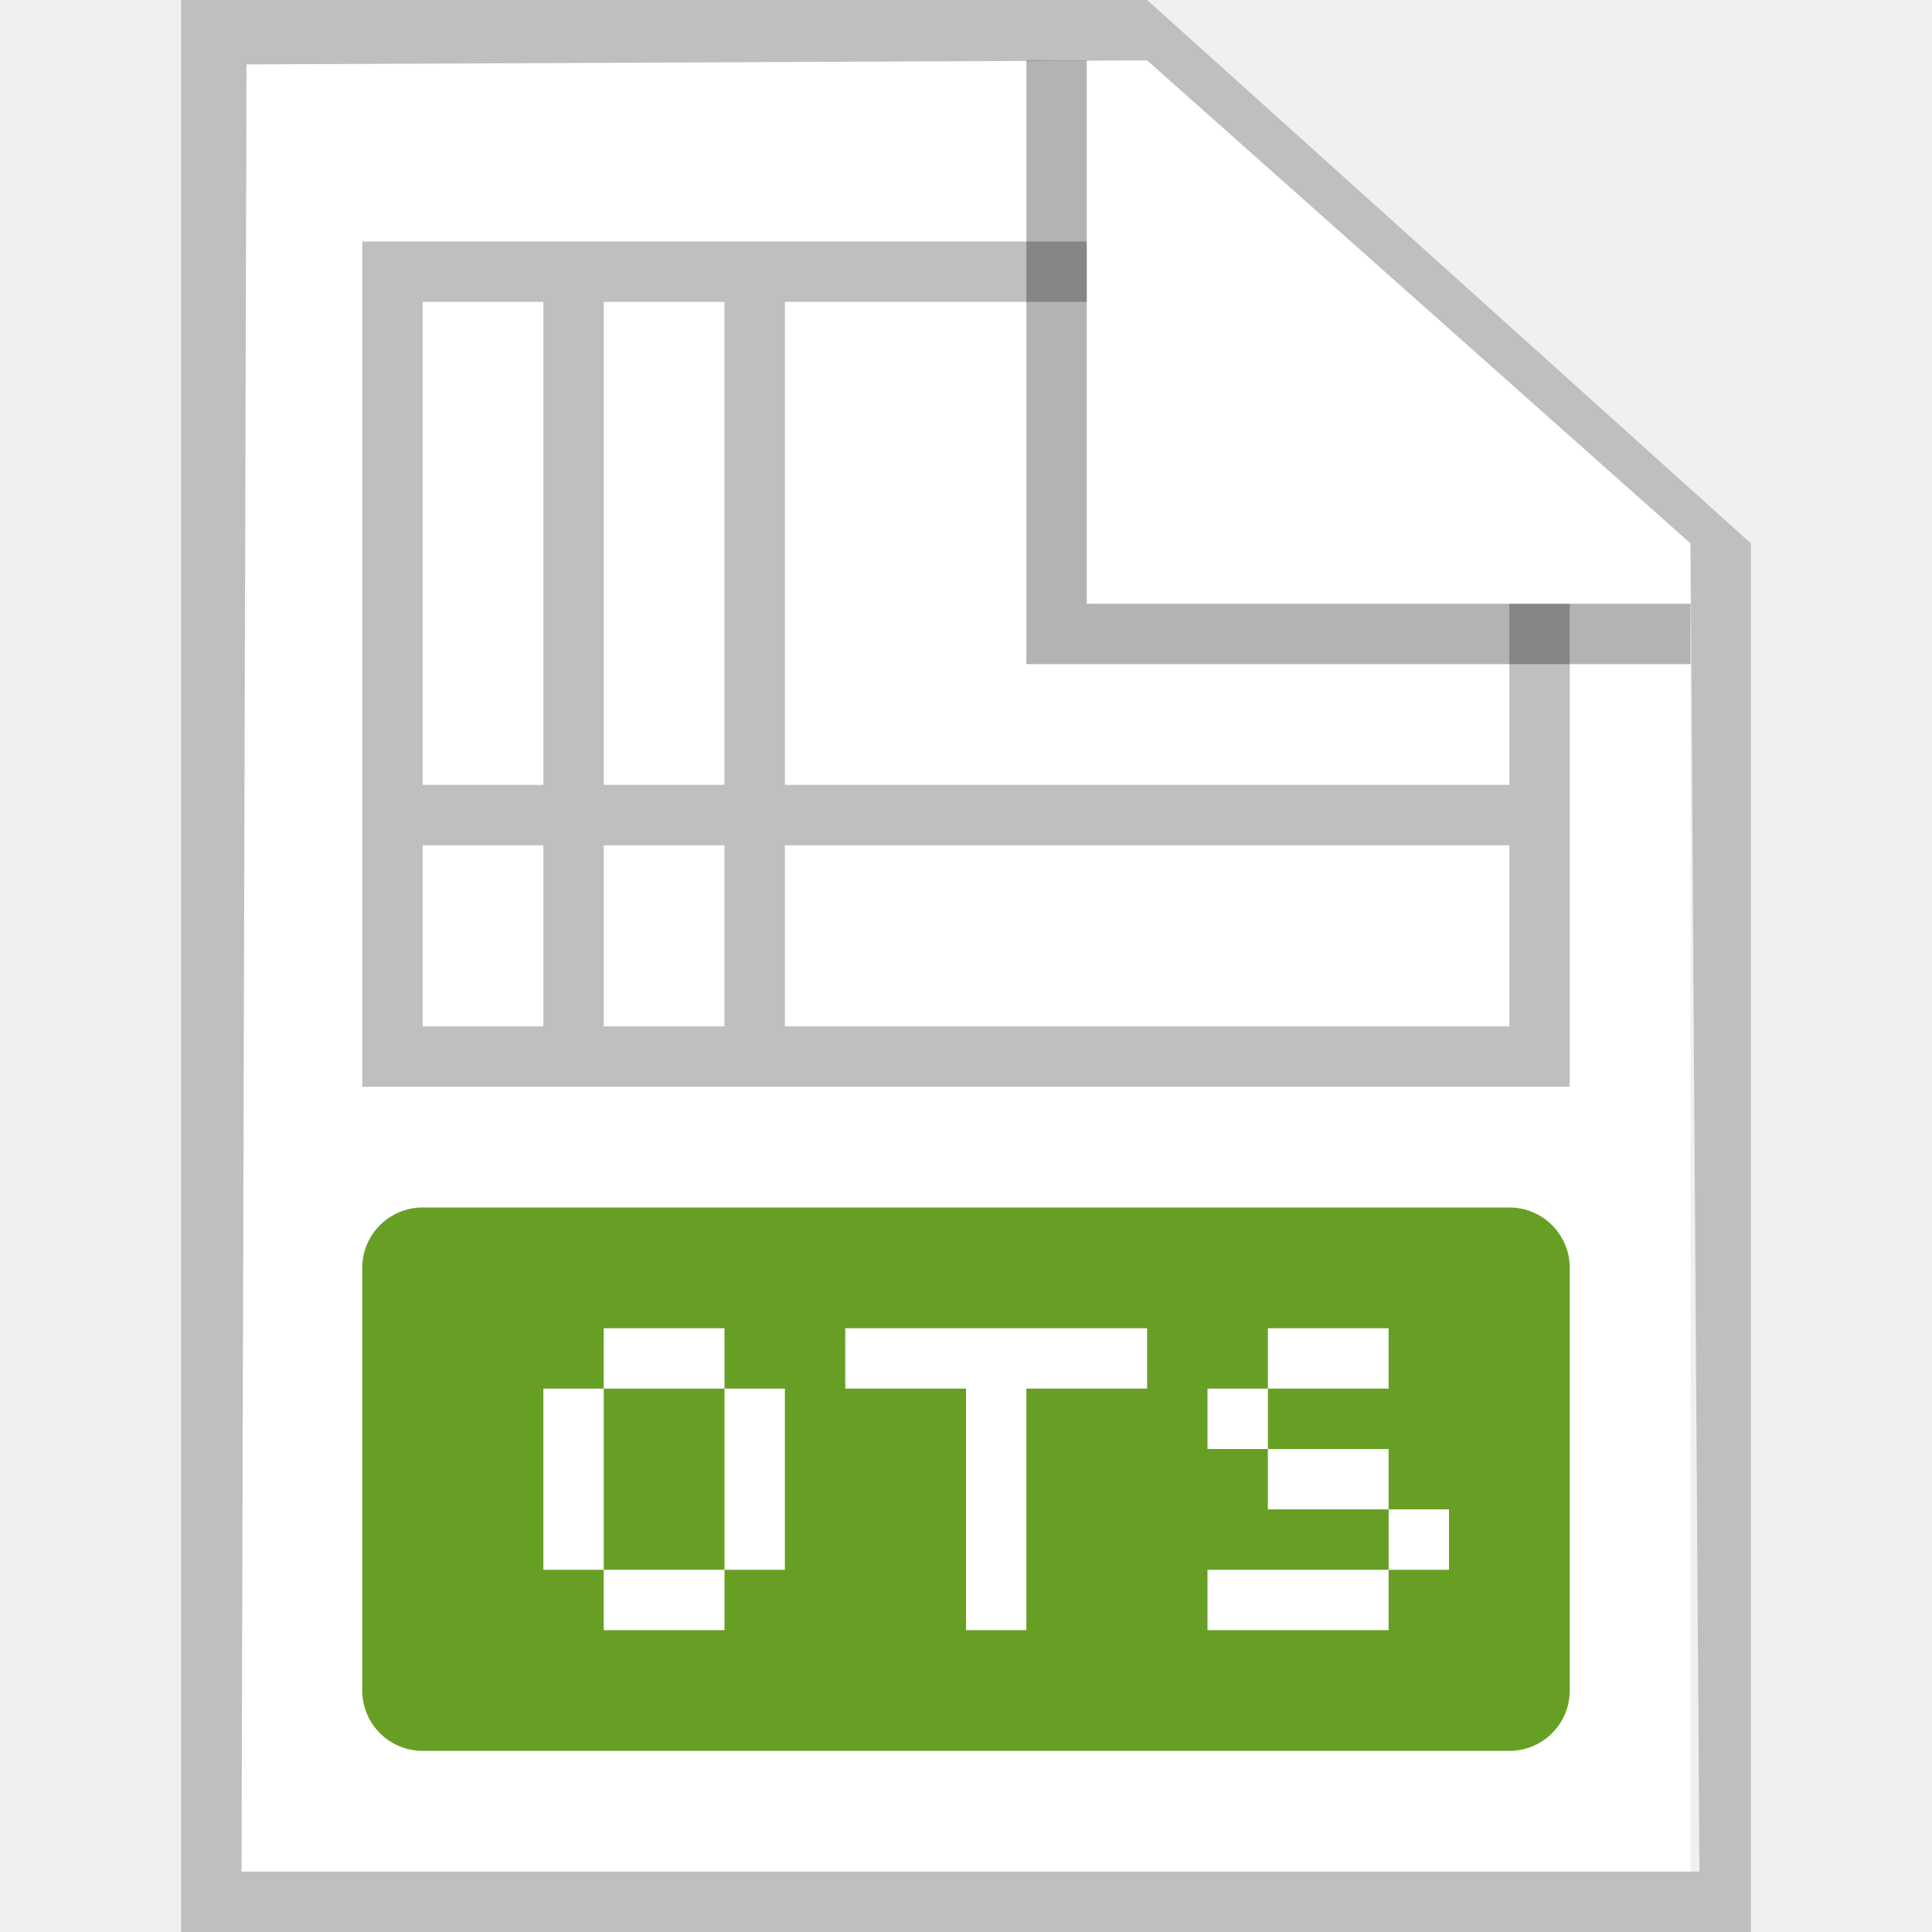
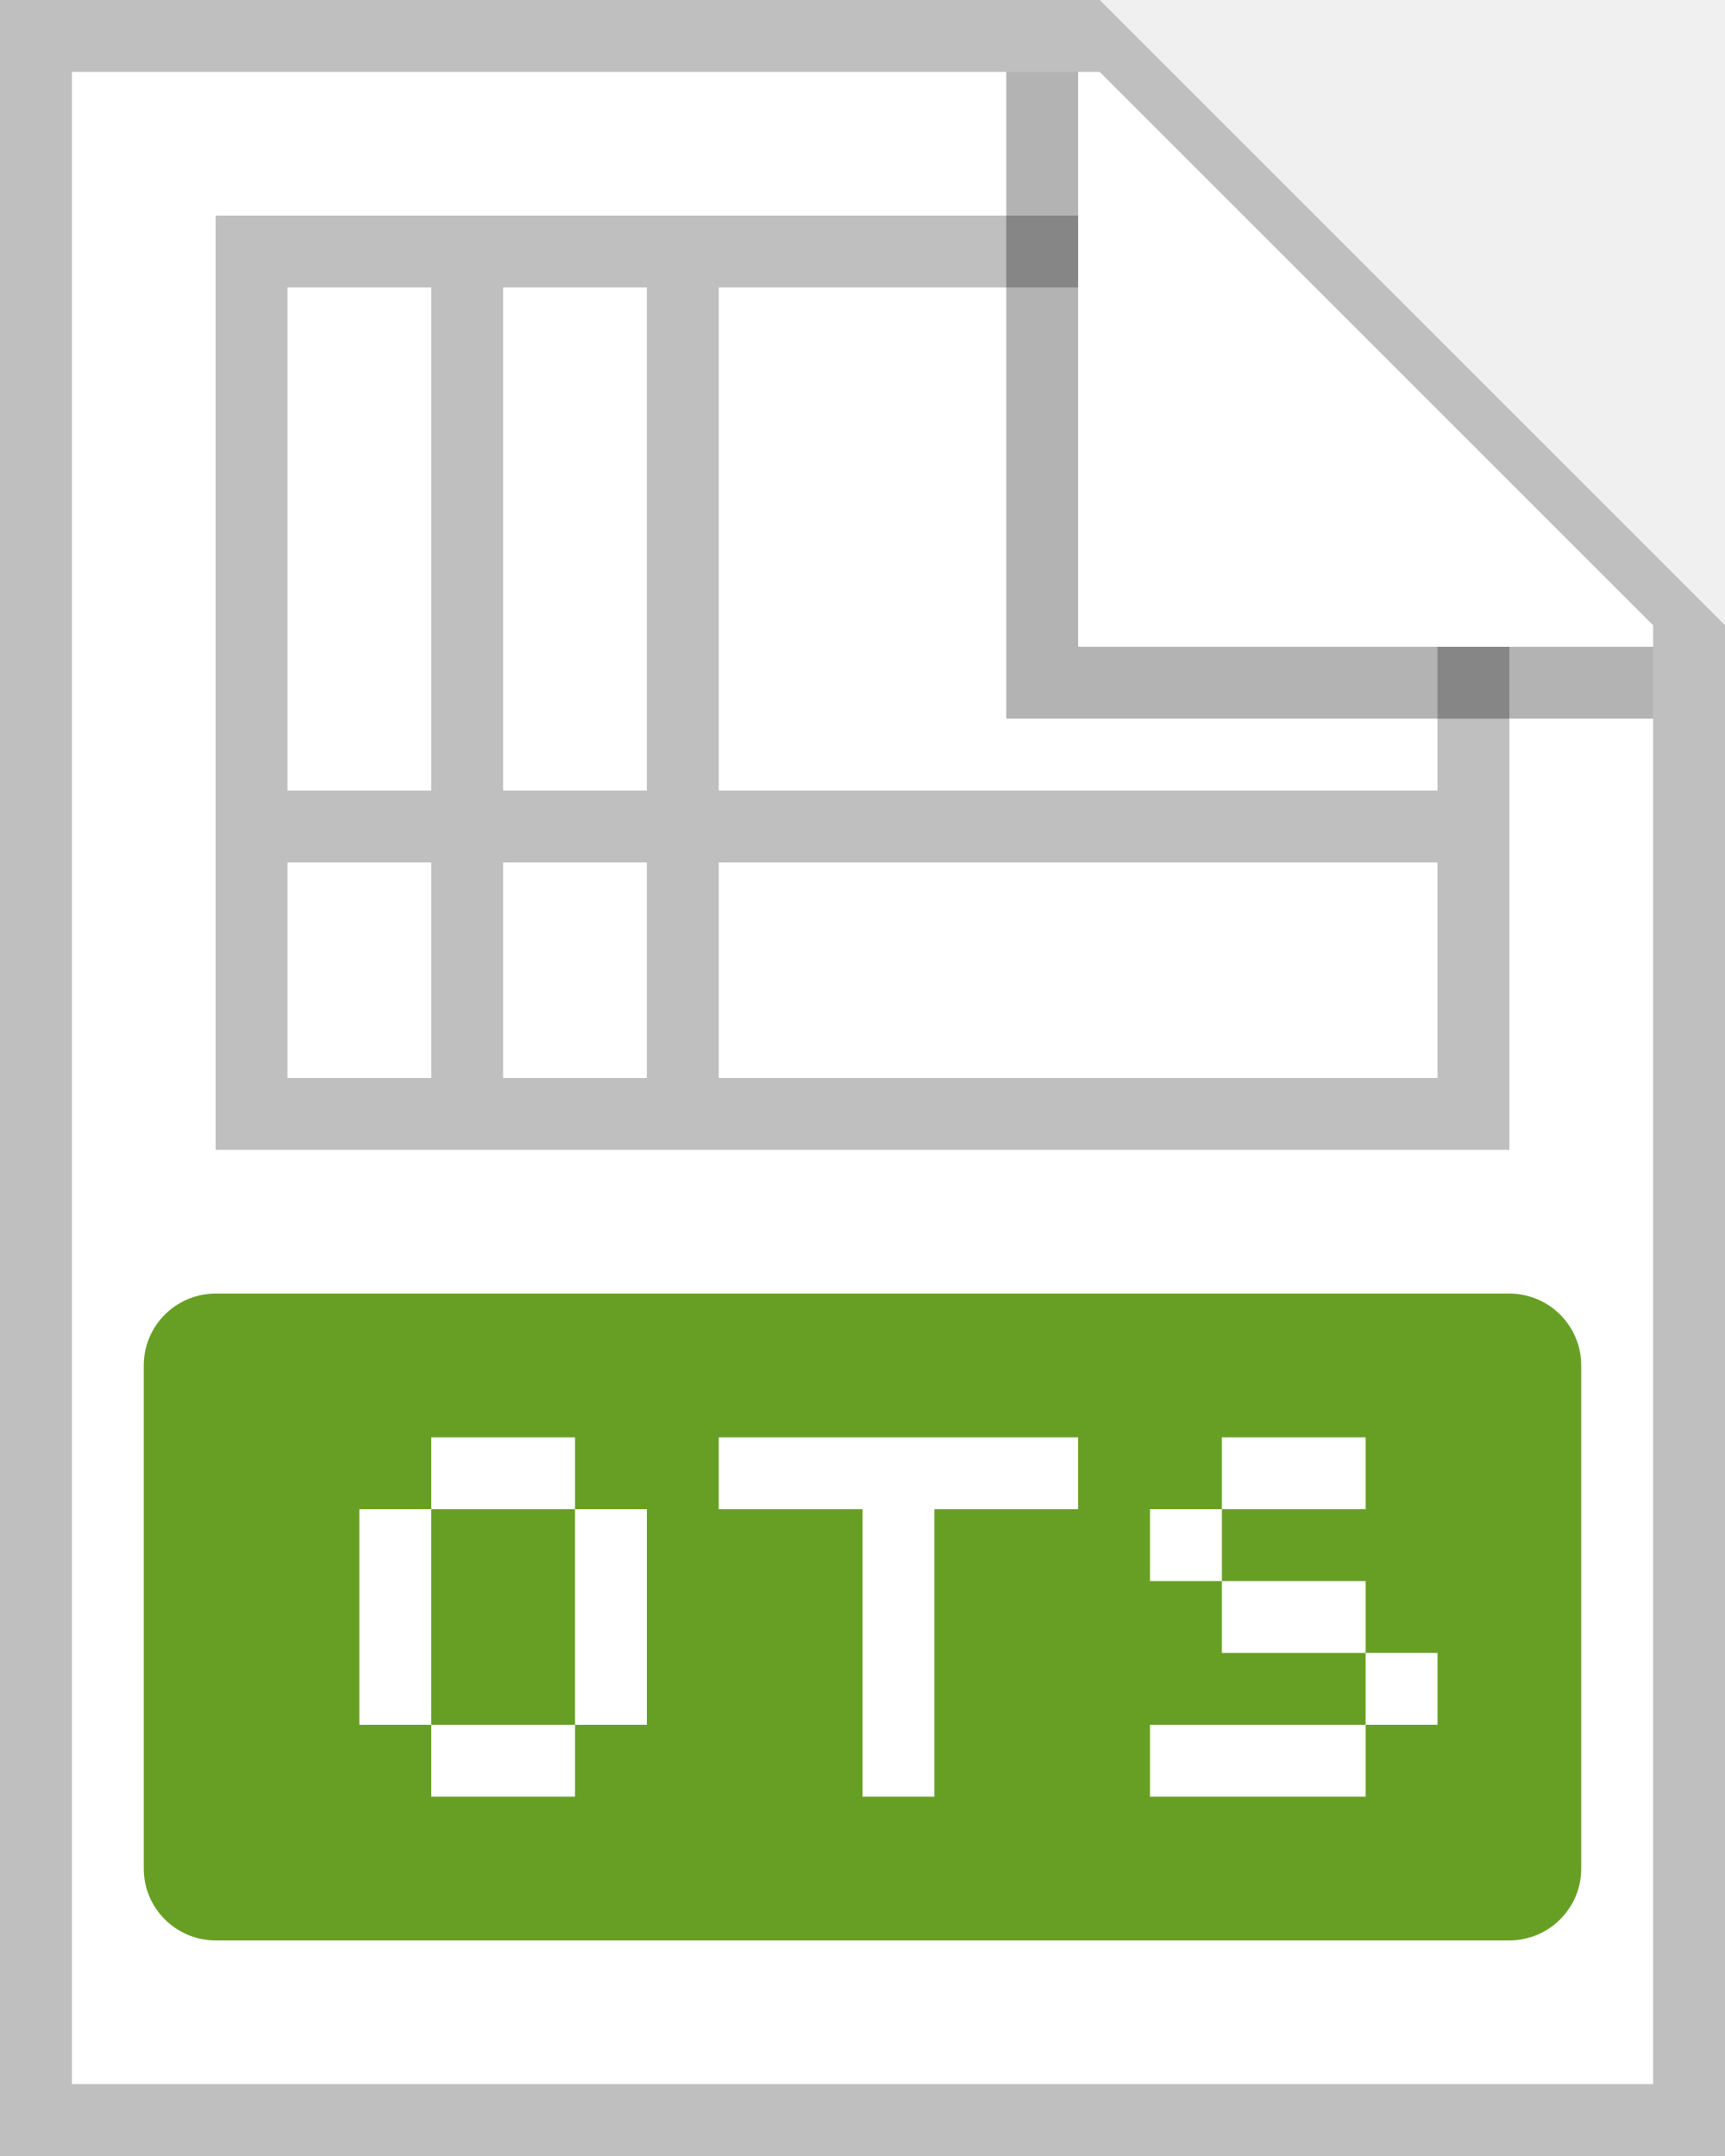
- <svg xmlns="http://www.w3.org/2000/svg" width="32" height="32" fill="none">
-   <path d="M4 1h15l9 8v22H4V1z" fill="#fff" />
-   <path d="m4 31 .083-29.933L19 1l9 8 .148 22H4zM19 0H3v32h26V9L19 0z" fill="#BFBFBF" />
-   <path d="M12 26h-2v-3h2v3z" fill="#679F24" />
-   <path d="M7 20a1 1 0 0 0-1 1v7a1 1 0 0 0 1 1h18a1 1 0 0 0 1-1v-7a1 1 0 0 0-1-1H7zm7 2h5v1h-2v4h-1v-4h-2v-1zm9 0v1h-2v1h2v1h1v1h-1v1h-3v-1h3v-1h-2v-1h-1v-1h1v-1h2zm-11 1h1v3h-1v1h-2v-1H9v-3h1v-1h2v1z" fill="#679F24" />
-   <path d="M18 4H6v14h20v-8h-1v3H13V5h5V4zM7 13V5h2v8H7zm3 0V5h2v8h-2zm3 1h12v3H13v-3zm-1 0v3h-2v-3h2zm-3 0v3H7v-3h2z" fill="#BFBFBF" />
-   <path opacity=".3" d="M17 11V1h1v9h10v1H17z" fill="#000" />
+ <svg xmlns="http://www.w3.org/2000/svg" width="24" height="30" fill="none">
+   <g clip-path="url(#a)">
+     <path d="M1 1h14.3L23 8.703V29H1V1z" fill="#fff" />
+     <path d="M15 3H3v13h18V9h-1v2H10V4h5V3zM4 11V4h2v7H4zm3 0V4h2v7H7zm3 1h10v3H10v-3zm-1 0v3H7v-3h2zm-3 0v3H4v-3h2z" fill="#BFBFBF" />
+     <path d="M1 29V1h14.3L23 8.7V29H1zM15.3 0H0v30h24V8.7L15.3 0z" fill="#BFBFBF" />
+     <path d="M8 24H6v-3h2v3z" fill="#679F24" />
+     <path d="M3 18a1 1 0 0 0-1 1v7a1 1 0 0 0 1 1h18a1 1 0 0 0 1-1v-7a1 1 0 0 0-1-1H3zm7 2h5v1h-2v4h-1v-4h-2v-1zm9 0v1h-2v1h2v1h1v1h-1v1h-3v-1h3v-1h-2v-1h-1v-1h1v-1h2zM8 21h1v3H8v1H6v-1H5v-3h1v-1h2v1z" fill="#679F24" />
+     <path opacity=".3" d="M14 10V1h1v8h8v1h-9z" fill="#000" />
+   </g>
+   <defs>
+     <clipPath id="a">
+       <path fill="#fff" d="M0 0h24v30H0z" />
+     </clipPath>
+   </defs>
</svg>
